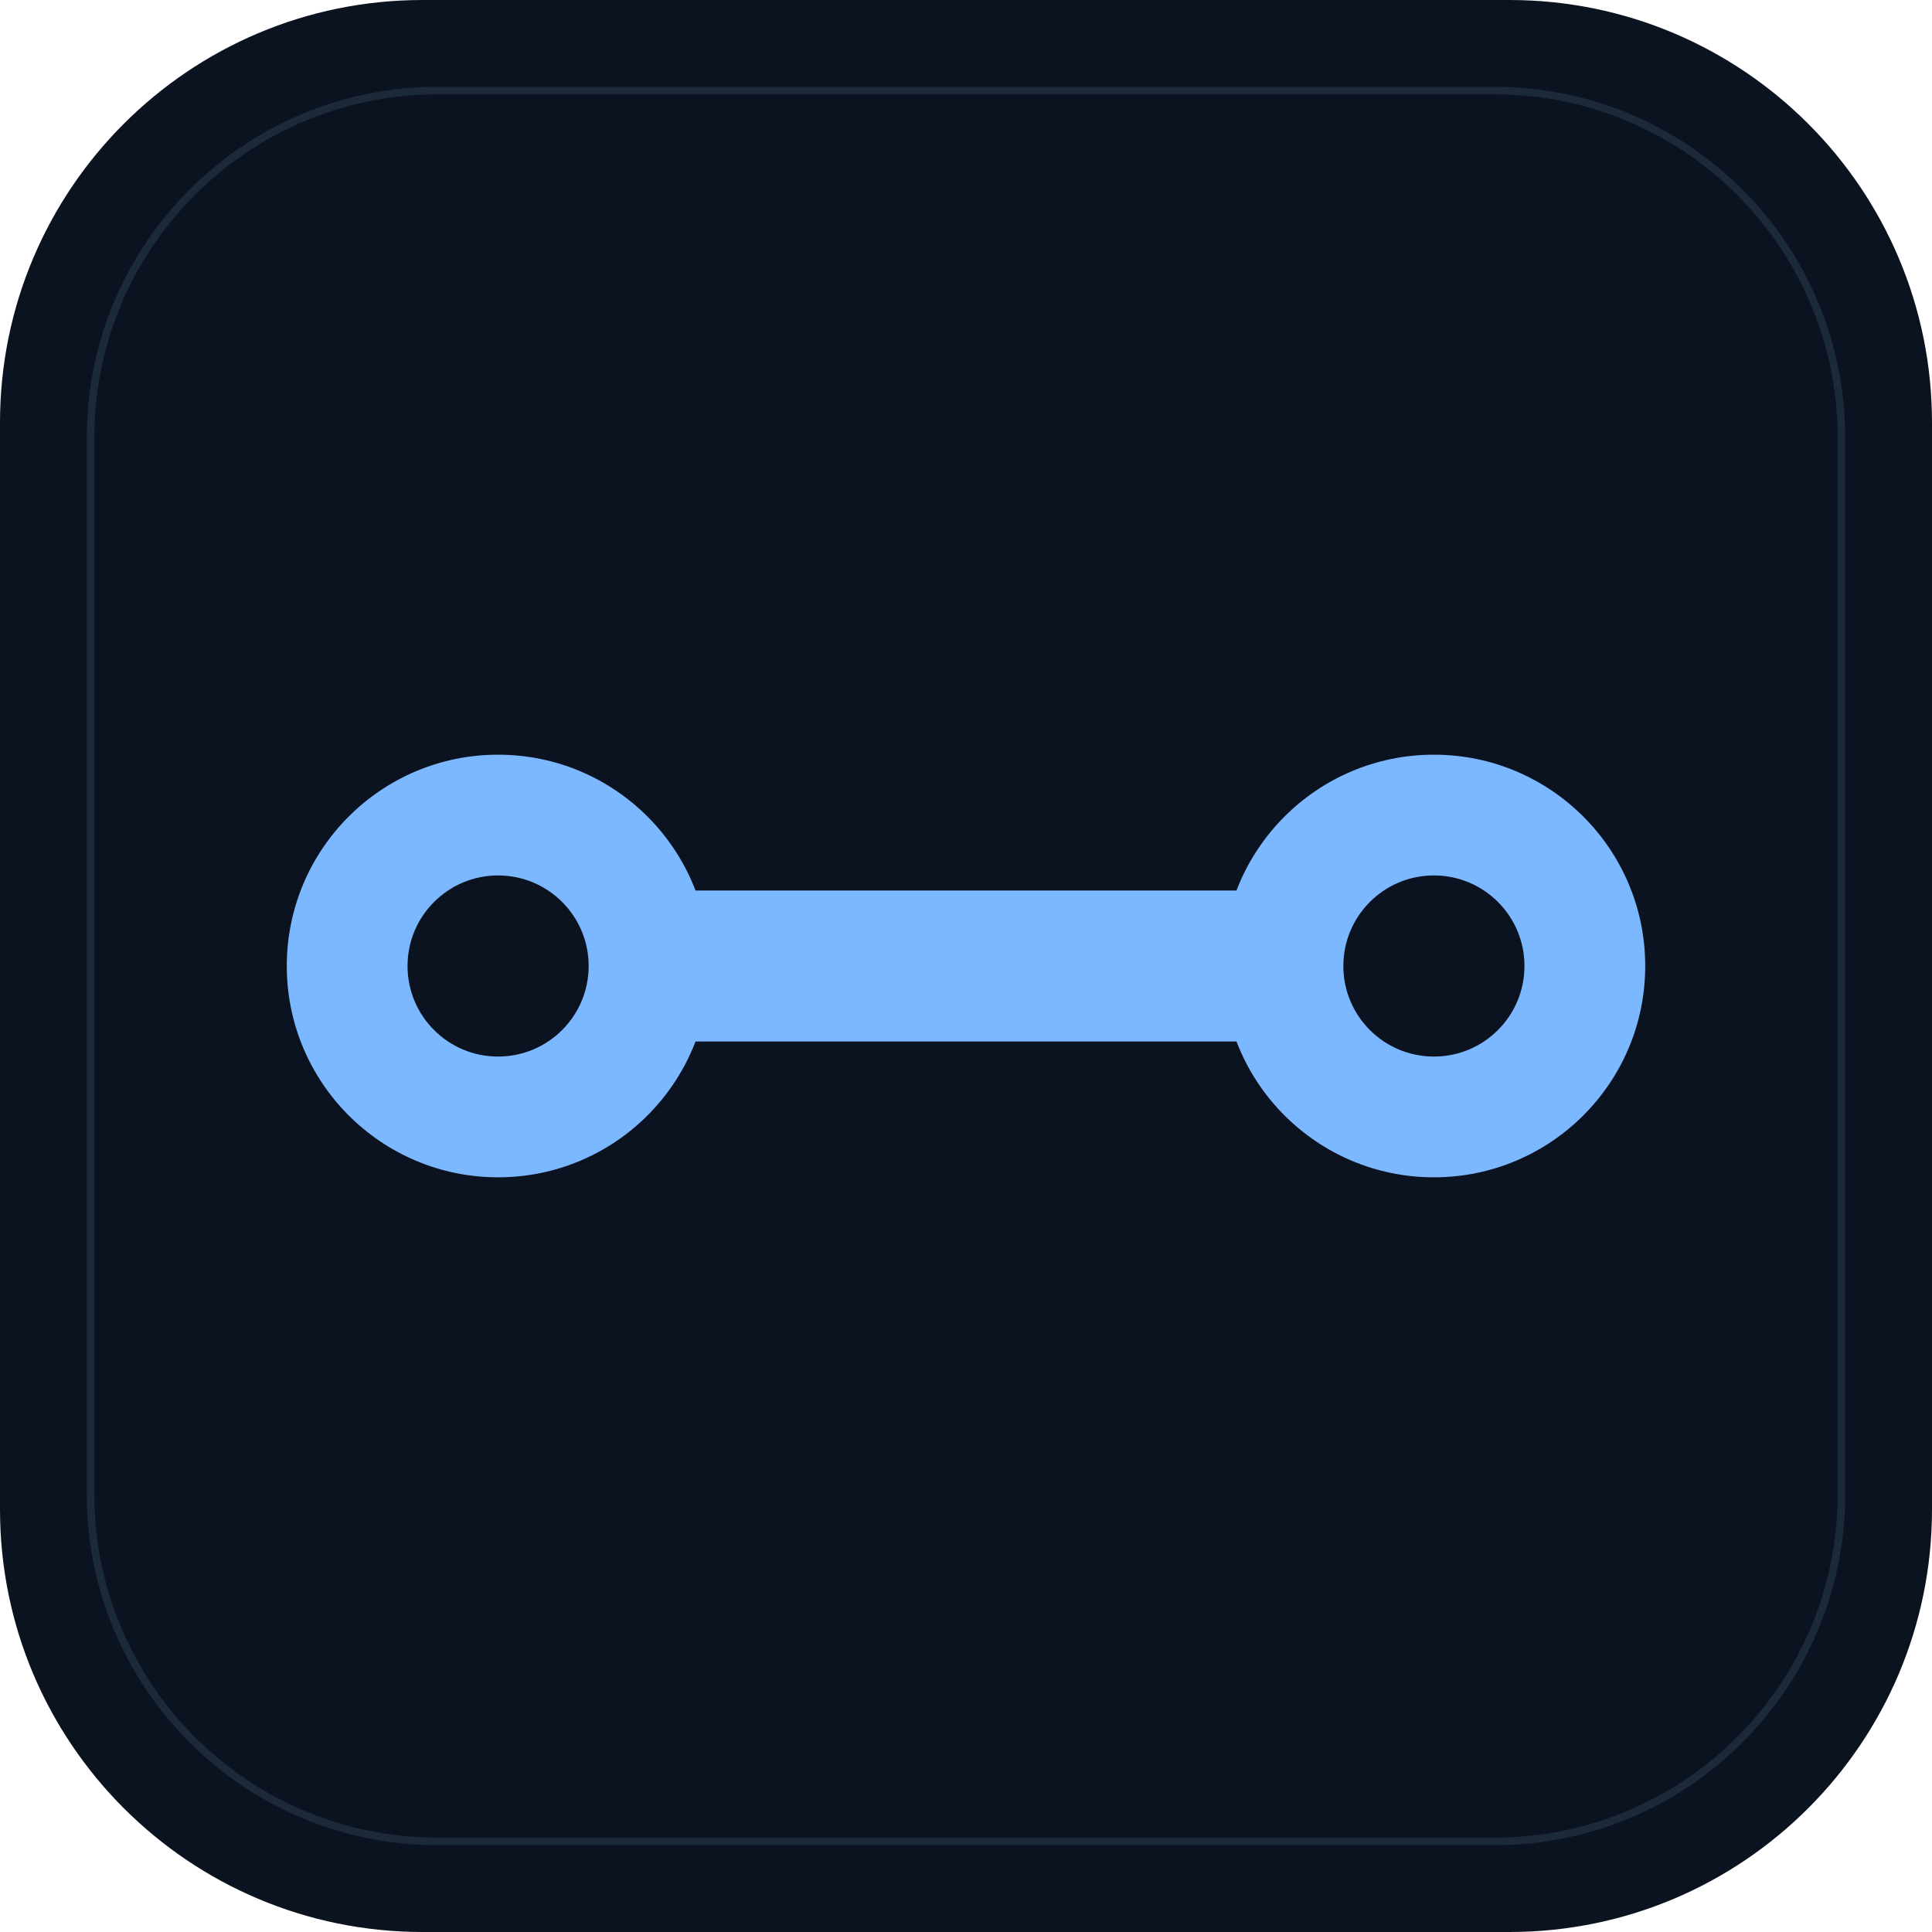
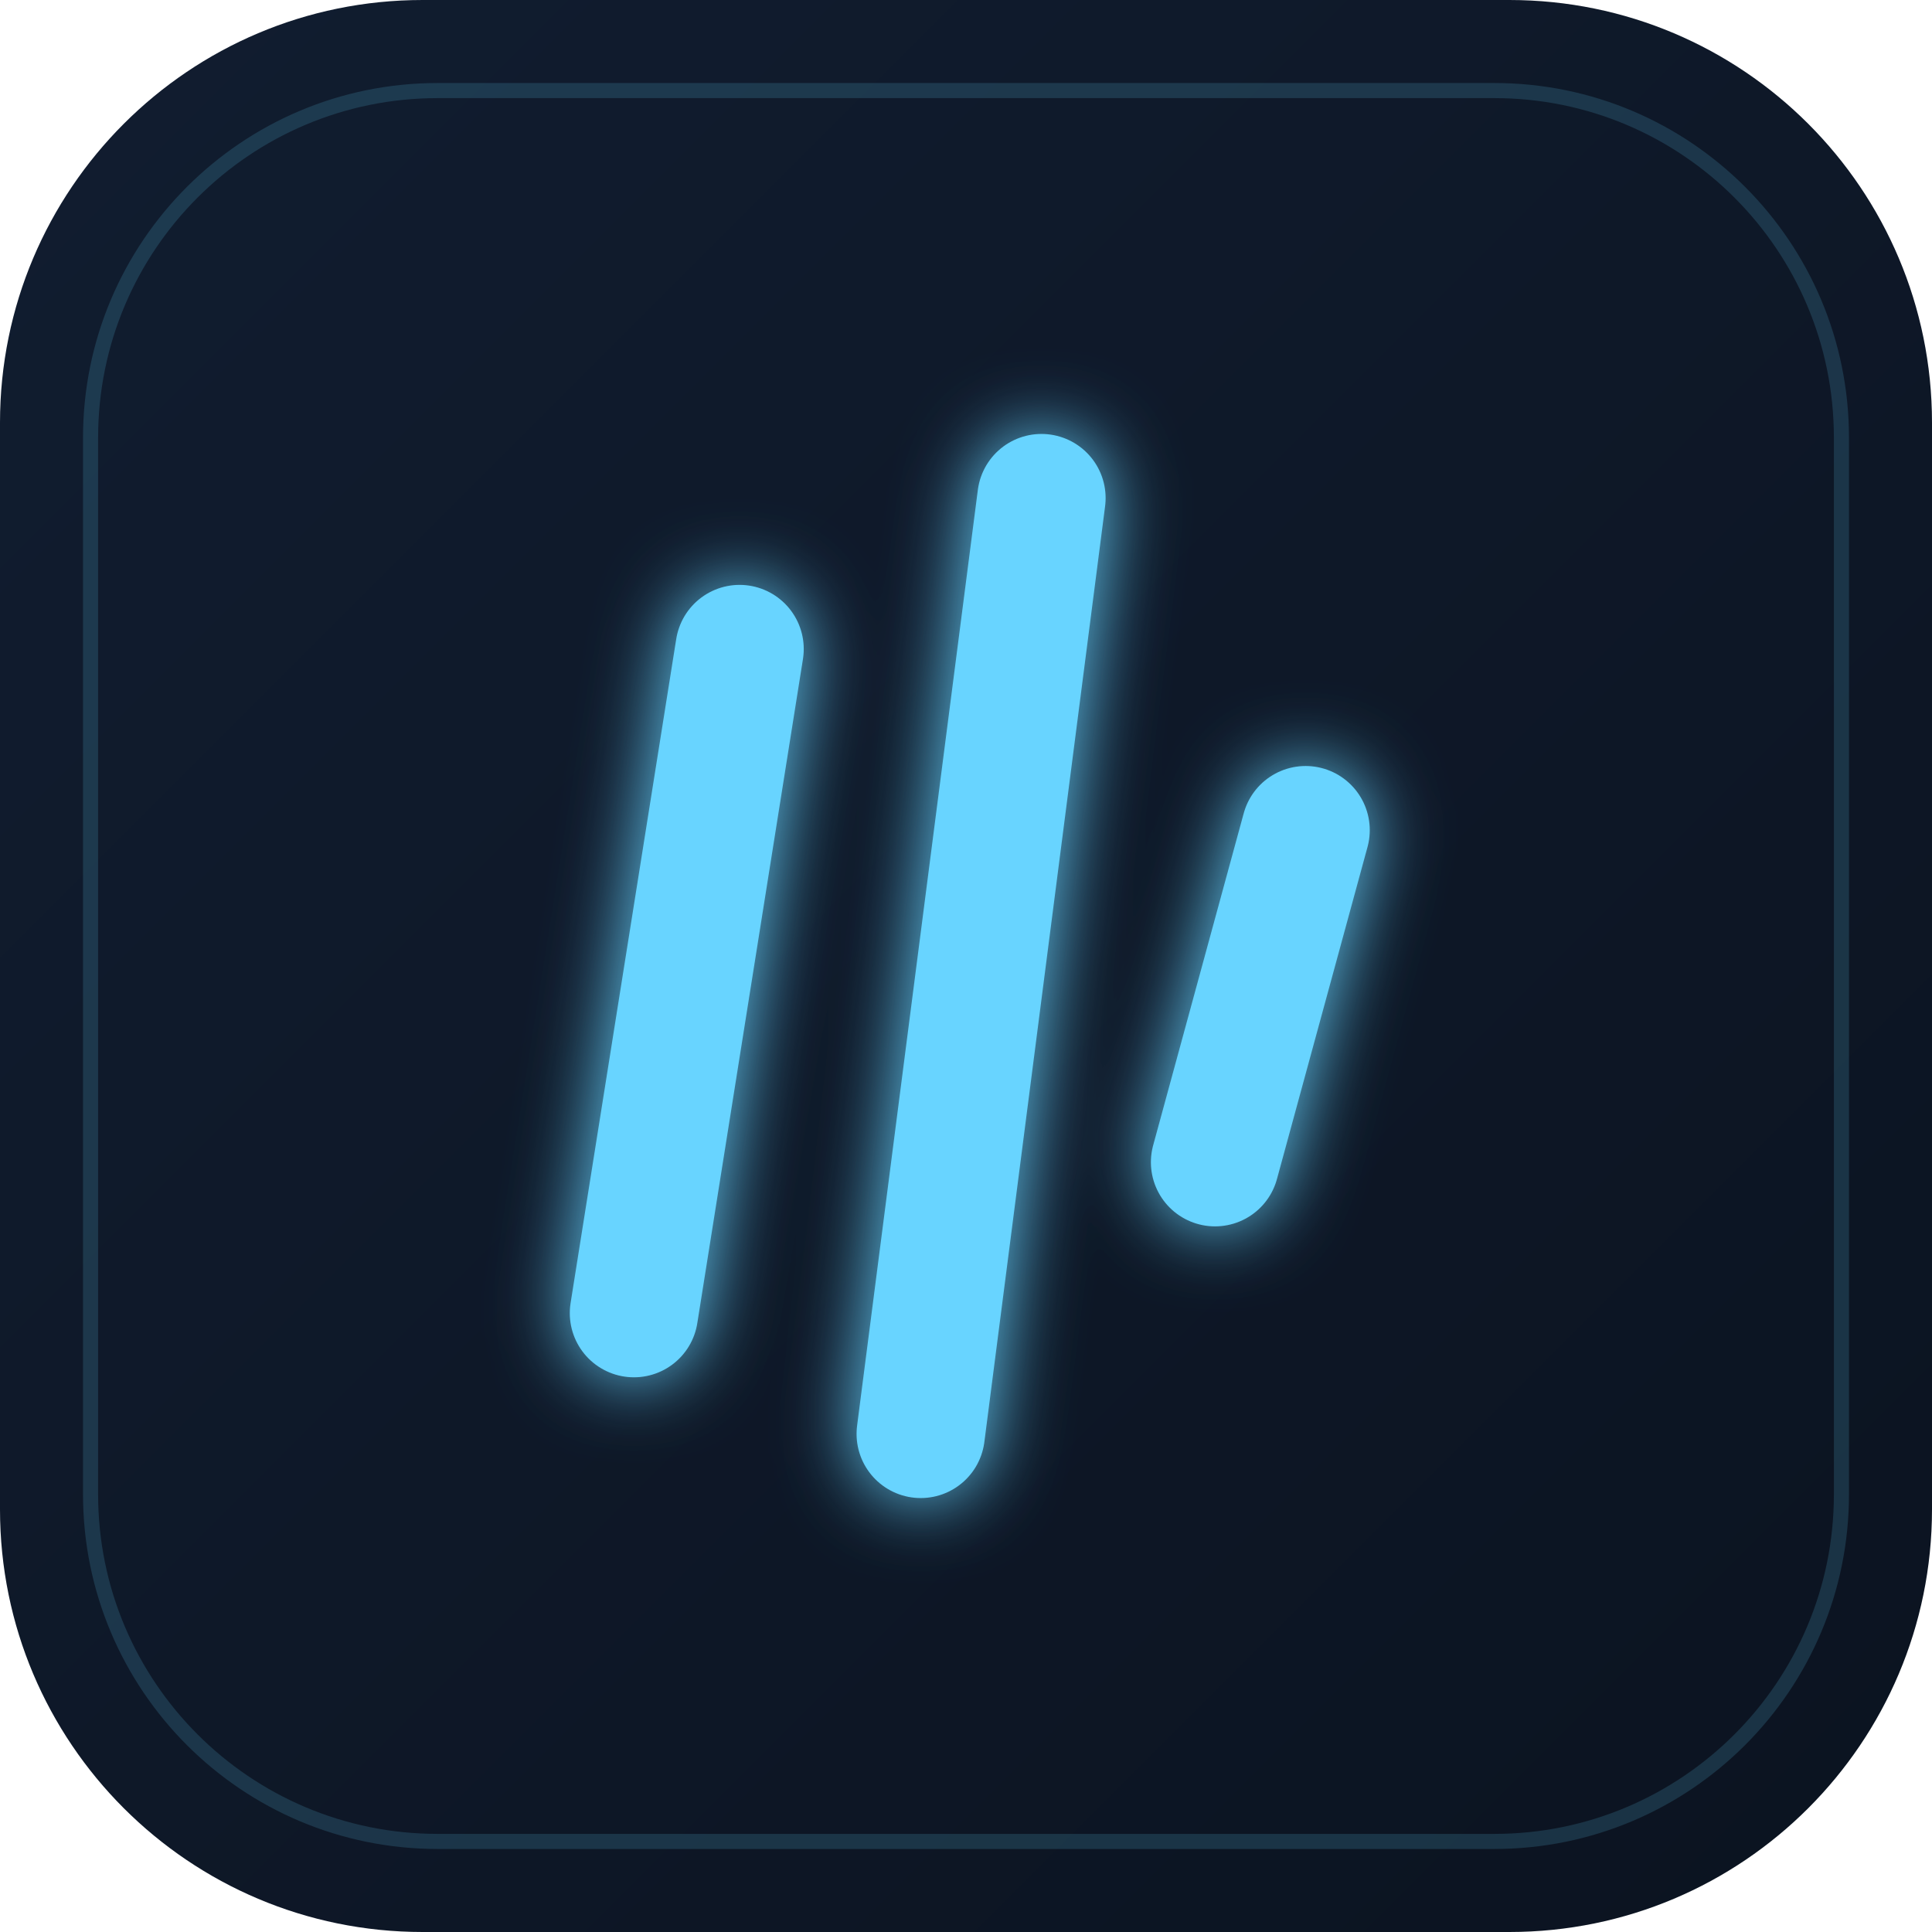
<svg xmlns="http://www.w3.org/2000/svg" viewBox="0 0 512 512">
-   <rect width="512" height="512" rx="112" fill="#0b1320" />
-   <rect x="24" y="24" width="464" height="464" rx="92" fill="none" stroke="#1c2939" stroke-width="2" />
-   <line x1="160" y1="256" x2="352" y2="256" stroke="#7cb8ff" stroke-width="40" stroke-linecap="round" />
-   <circle cx="132" cy="256" r="56" fill="#7cb8ff" />
-   <circle cx="380" cy="256" r="56" fill="#7cb8ff" />
-   <circle cx="132" cy="256" r="24" fill="#0b1320" />
-   <circle cx="380" cy="256" r="24" fill="#0b1320" />
+   <defs>
+     <linearGradient id="bg" x1="0" y1="0" x2="1" y2="1">
+       <stop offset="0%" stop-color="#111d30" />
+       <stop offset="100%" stop-color="#0b1320" />
+     </linearGradient>
+     <filter id="glow" x="-50%" y="-50%" width="200%" height="200%">
+       <feGaussianBlur stdDeviation="10" result="blur" />
+       <feMerge>
+         <feMergeNode in="blur" />
+         <feMergeNode in="SourceGraphic" />
+       </feMerge>
+     </filter>
+   </defs>
+   <rect width="512" height="512" rx="112" fill="url(#bg)" />
+   <rect x="24" y="24" width="464" height="464" rx="92" fill="none" stroke="#67d4ff" stroke-opacity="0.16" stroke-width="4" />
+   <g filter="url(#glow)" stroke="#67d4ff" stroke-width="34" stroke-linecap="round">
+     <line x1="168" y1="348" x2="196" y2="172" />
+     <line x1="244" y1="380" x2="276" y2="132" />
+     <line x1="322" y1="308" x2="346" y2="220" />
+   </g>
</svg>
